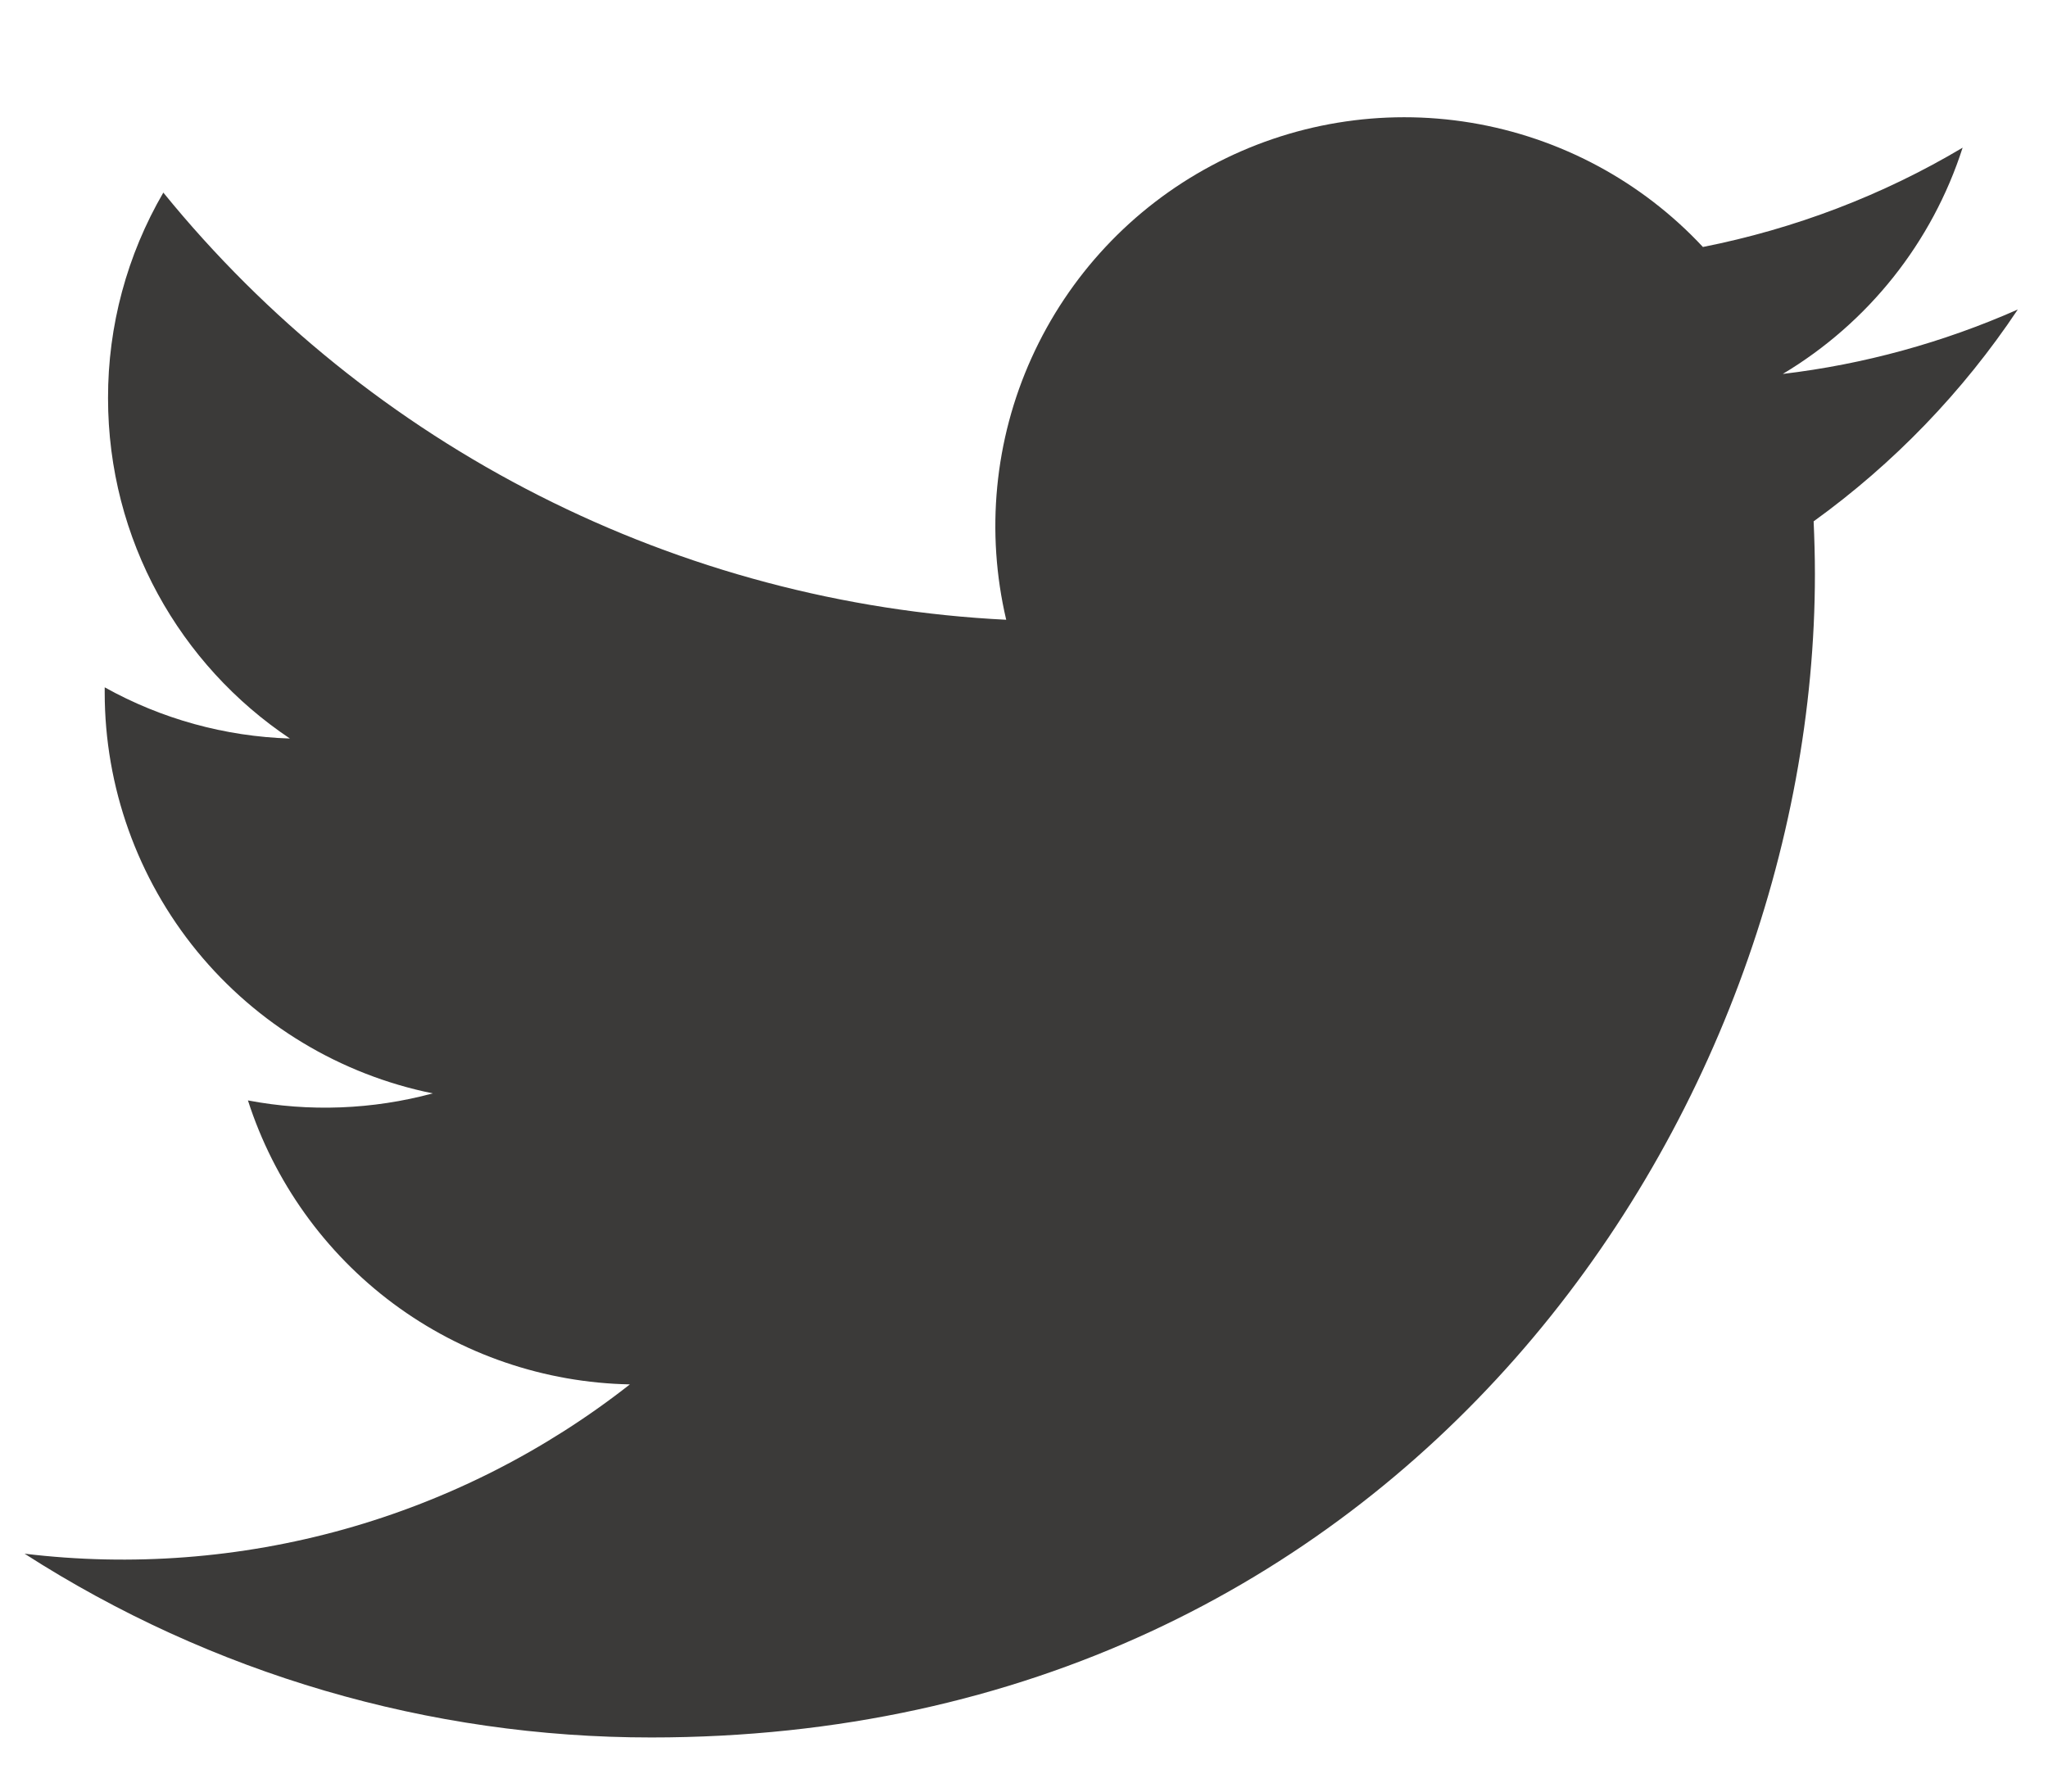
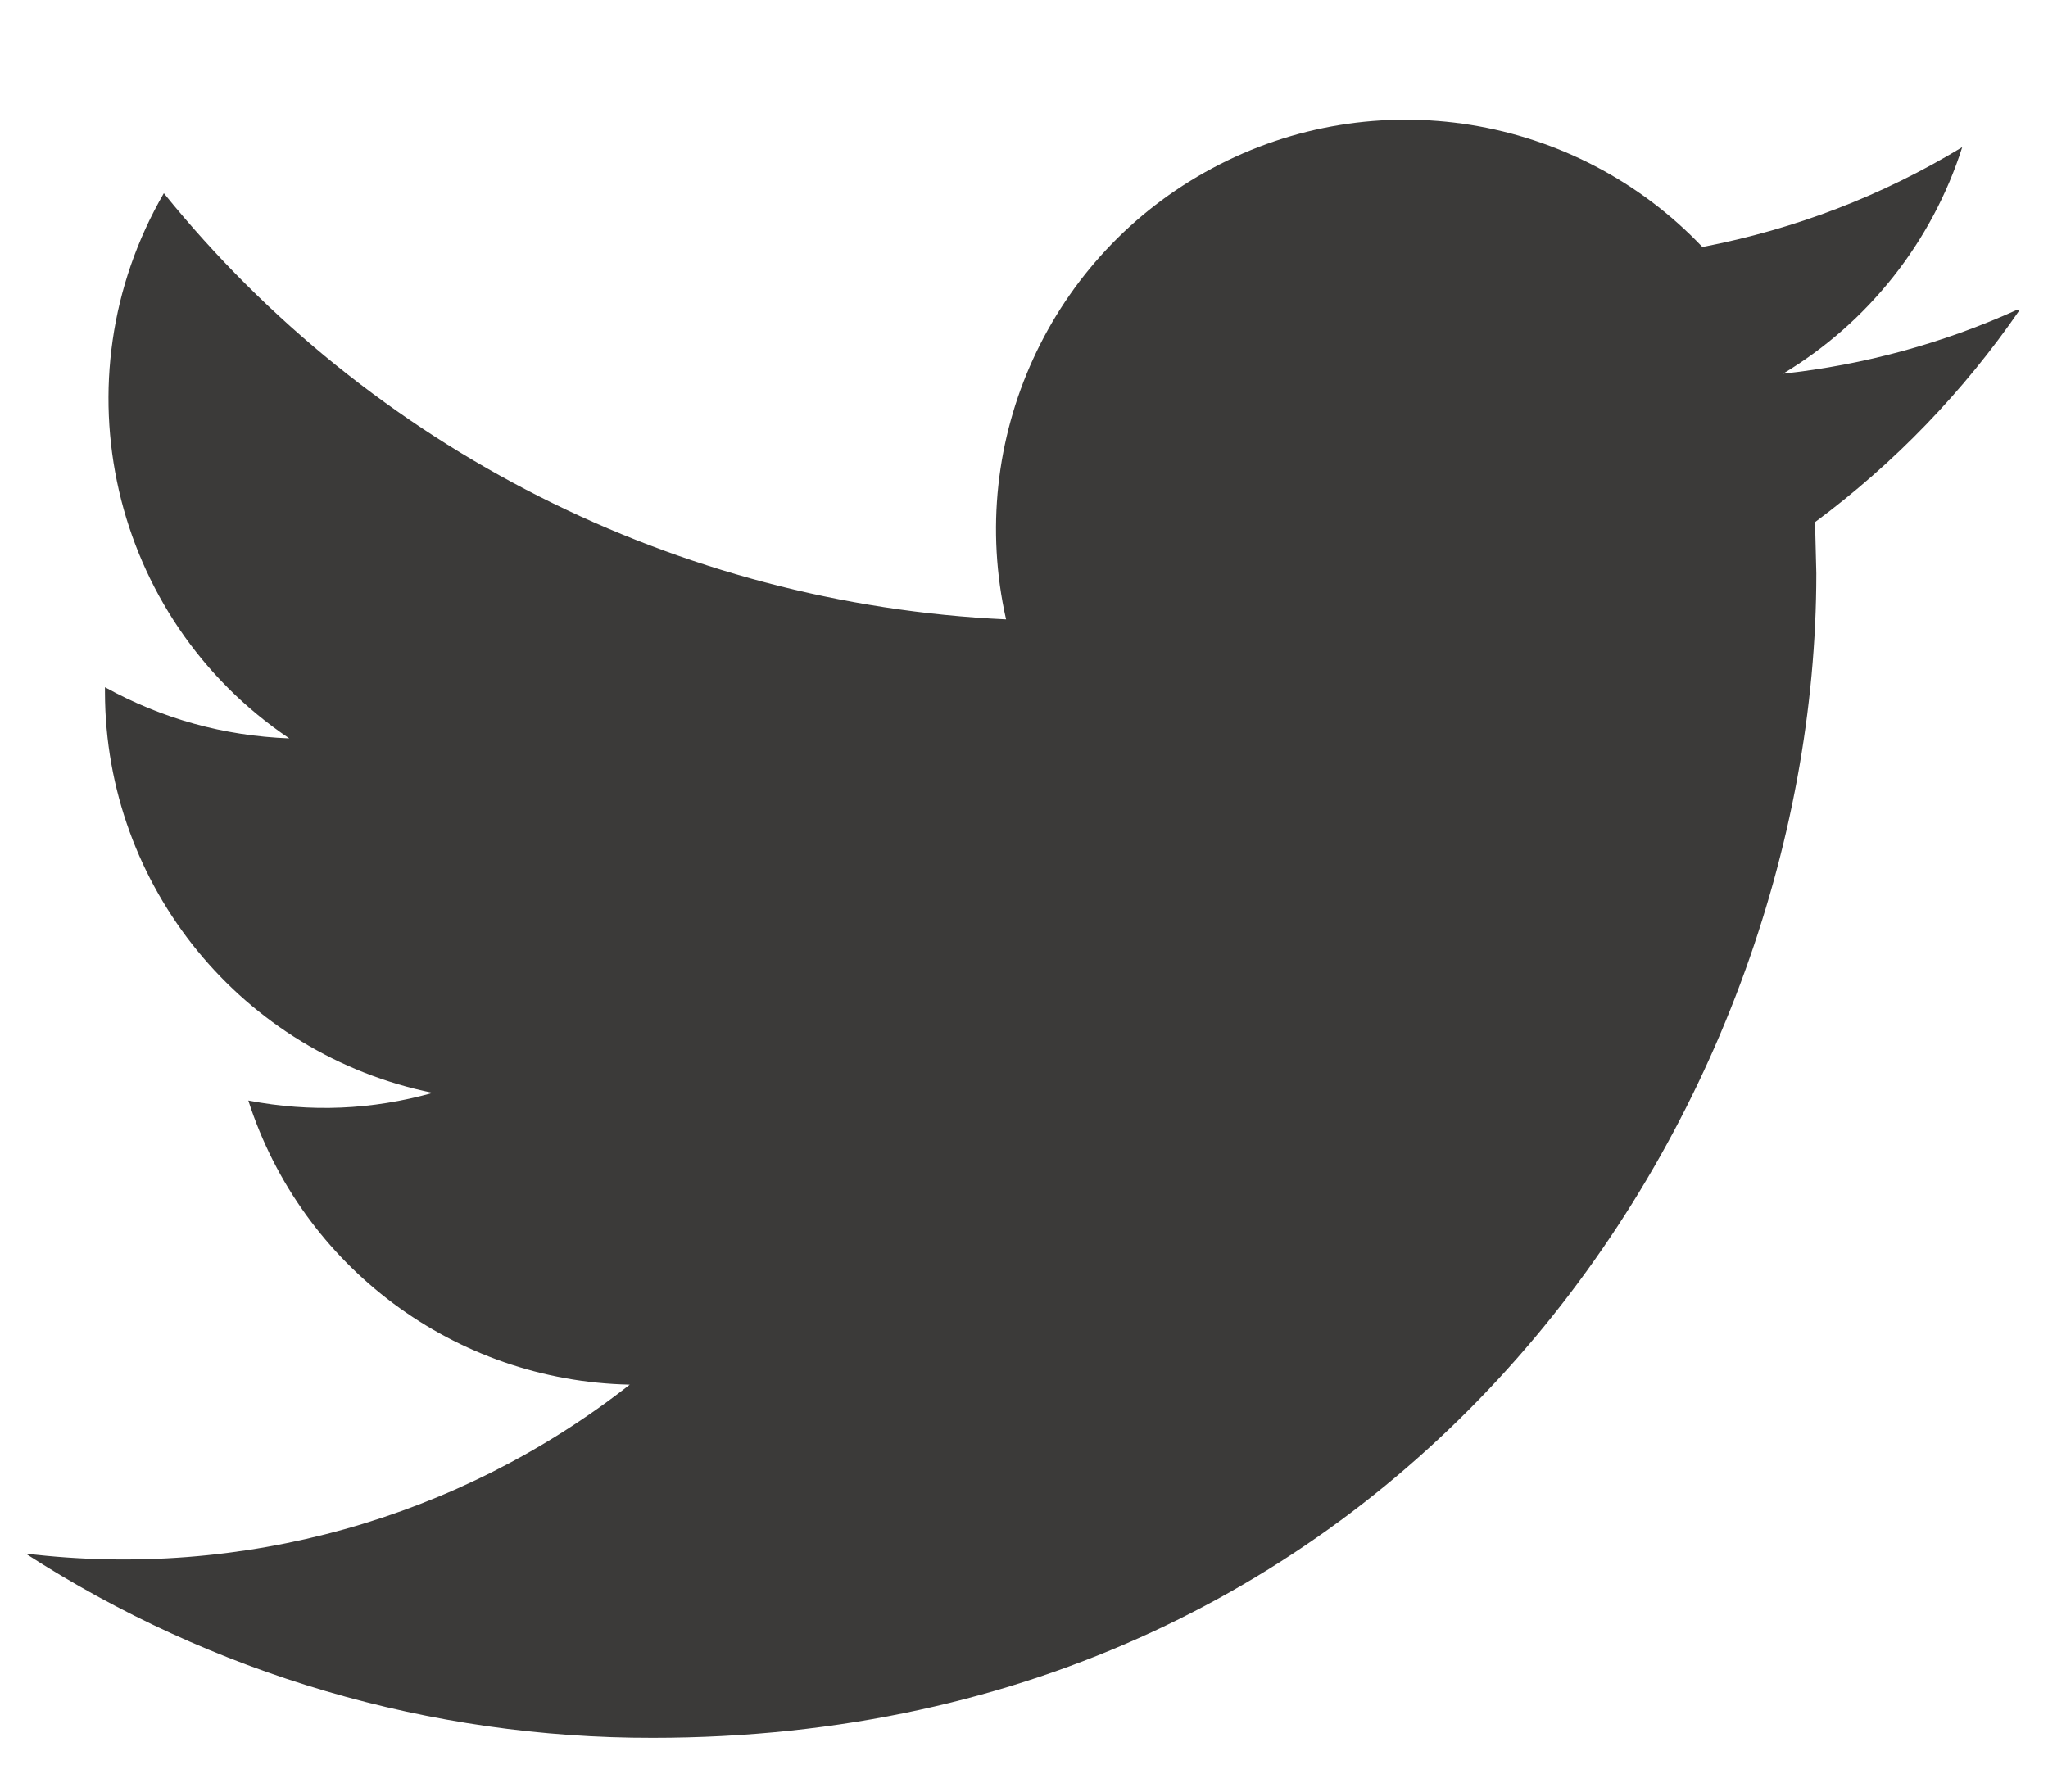
- <svg xmlns="http://www.w3.org/2000/svg" width="16" height="14" viewBox="0 0 16 14" fill="none">
-   <path d="M15.763 2.419C15.179 2.677 14.561 2.847 13.928 2.922C14.595 2.523 15.095 1.895 15.333 1.154C14.707 1.527 14.02 1.788 13.304 1.93C12.824 1.415 12.186 1.074 11.492 0.959C10.797 0.844 10.084 0.962 9.463 1.295C8.842 1.627 8.349 2.155 8.059 2.797C7.769 3.438 7.7 4.158 7.861 4.843C6.591 4.78 5.348 4.449 4.214 3.874C3.079 3.299 2.078 2.492 1.276 1.505C0.992 1.993 0.843 2.547 0.844 3.111C0.844 4.219 1.408 5.198 2.265 5.771C1.757 5.755 1.261 5.618 0.818 5.371V5.411C0.818 6.148 1.073 6.863 1.54 7.434C2.008 8.005 2.658 8.397 3.381 8.544C2.91 8.671 2.416 8.69 1.937 8.599C2.141 9.233 2.538 9.789 3.073 10.187C3.609 10.585 4.255 10.805 4.921 10.818C4.259 11.338 3.5 11.723 2.689 11.95C1.877 12.177 1.029 12.242 0.192 12.141C1.653 13.08 3.353 13.578 5.089 13.577C10.965 13.577 14.179 8.709 14.179 4.487C14.179 4.349 14.175 4.21 14.169 4.074C14.795 3.622 15.335 3.062 15.763 2.42L15.763 2.419Z" fill="#3B3A39" />
+ <svg xmlns="http://www.w3.org/2000/svg" width="16" height="14" fill="none" viewBox="0 0 16 14">
+   <path fill="#3b3a39" d="M15.76 2.42a6 6 0 0 1-1.83.5 3.2 3.2 0 0 0 1.4-1.77q-.94.57-2.03.78a3.2 3.2 0 0 0-5.44 2.91 9 9 0 0 1-6.58-3.33 3.2 3.2 0 0 0 .98 4.26q-.77-.03-1.44-.4v.04a3.2 3.2 0 0 0 2.56 3.13q-.71.2-1.44.06a3.2 3.2 0 0 0 2.98 2.22A6.4 6.4 0 0 1 .2 12.14a9 9 0 0 0 4.9 1.44c5.88 0 9.09-4.87 9.09-9.1l-.01-.4a7 7 0 0 0 1.6-1.66" />
</svg>
